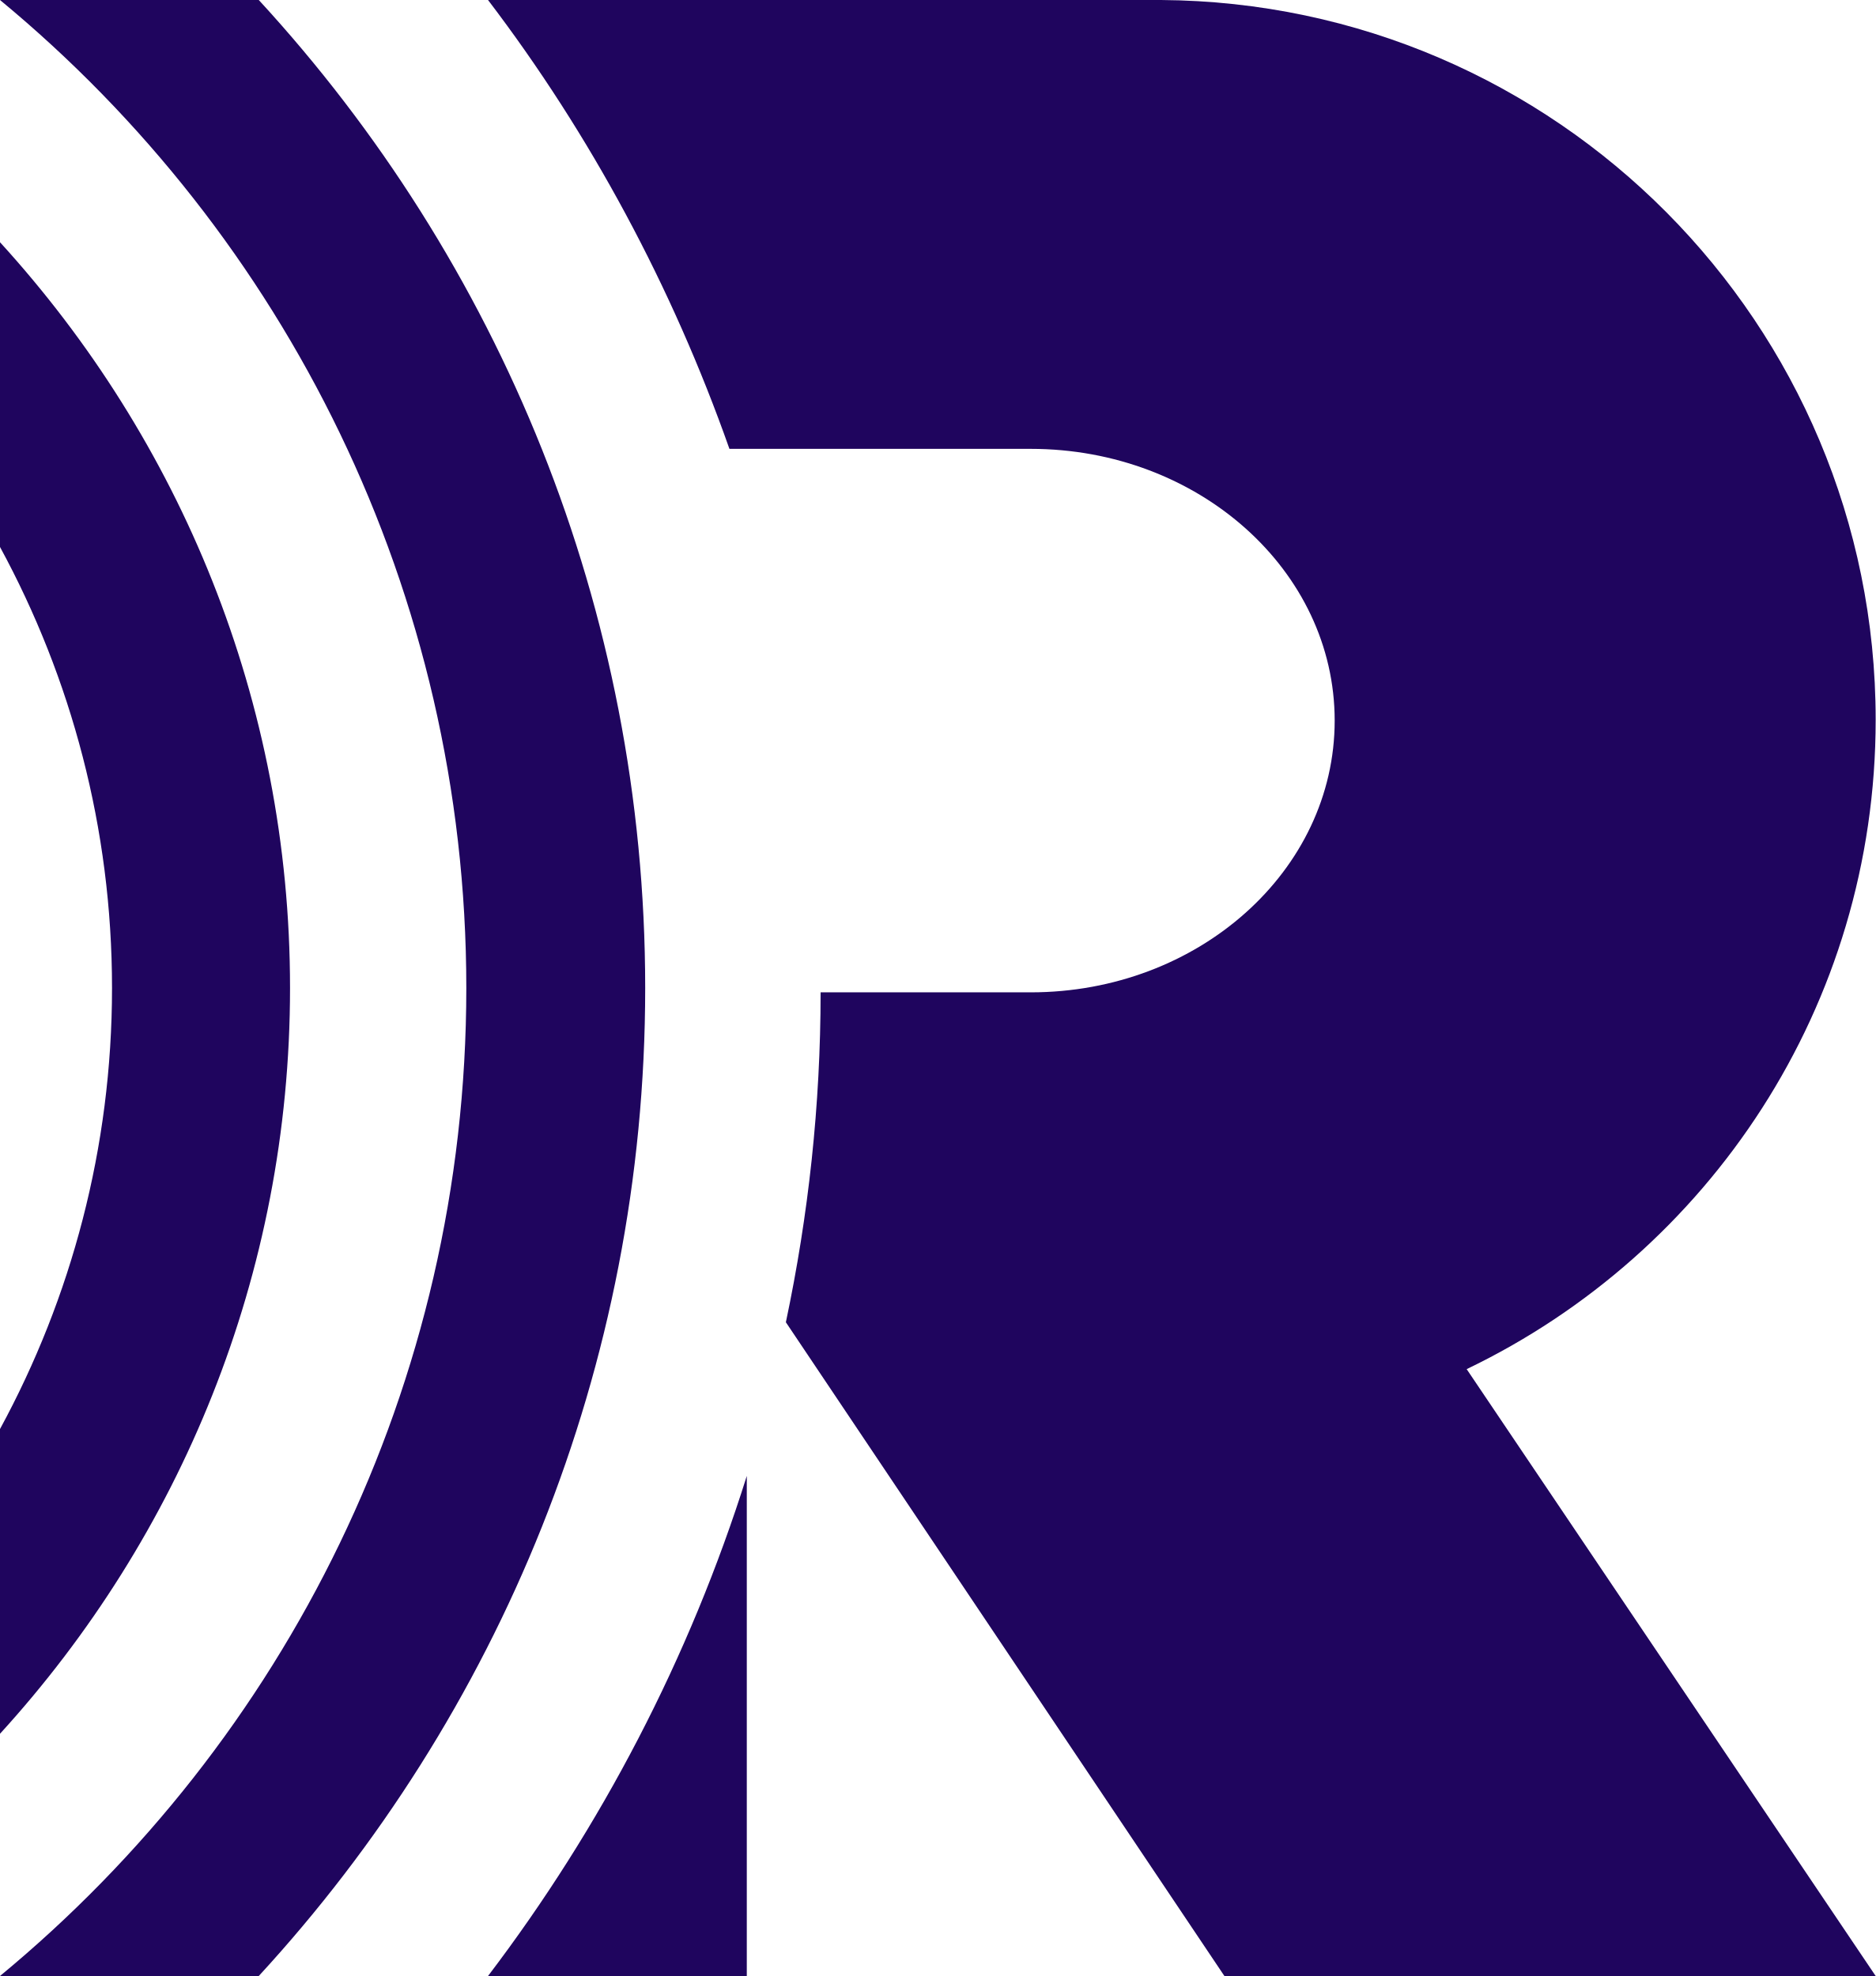
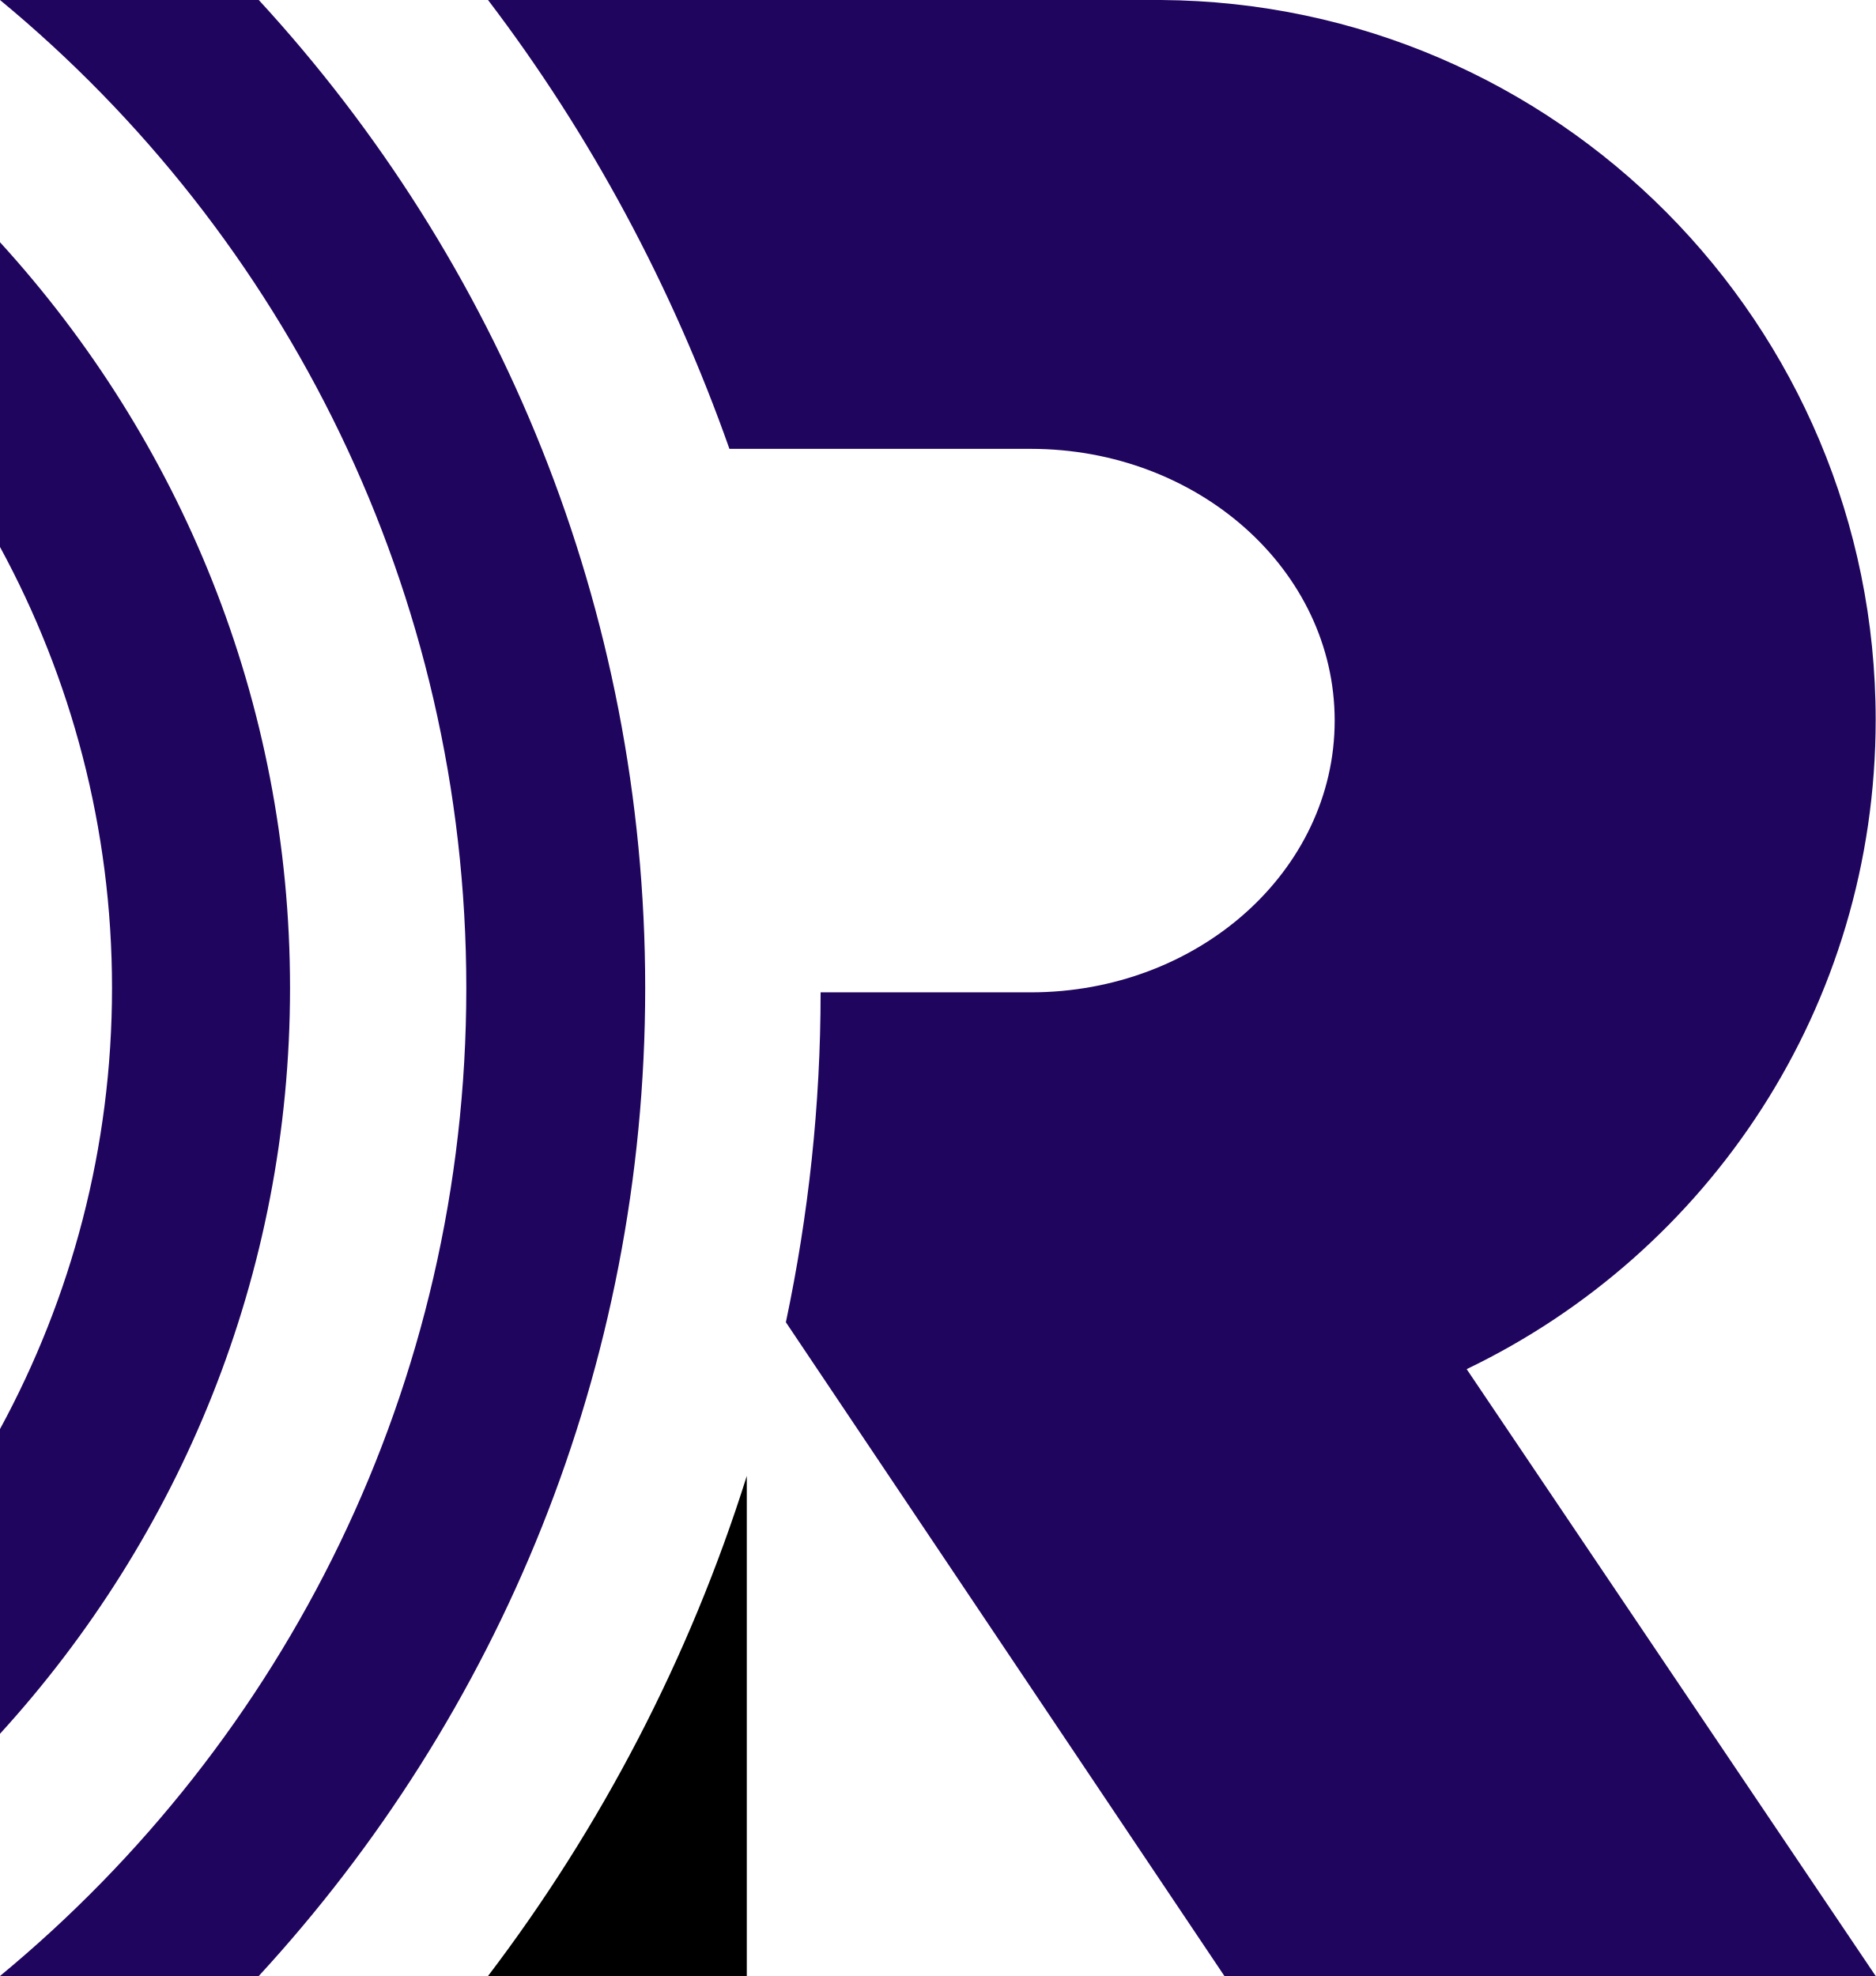
<svg xmlns="http://www.w3.org/2000/svg" version="1.1" id="Layer_1" x="0px" y="0px" viewBox="0 0 216 227.6" style="enable-background:new 0 0 216 227.6;" xml:space="preserve">
  <style type="text/css">
- 	.st0{fill:#1F055E;}
+ 	.radiocom-purple-monogram{fill:#1F055E;}
</style>
  <g>
-     <path class="st0" d="M0,27.9V63c8.2,15.1,12.9,32.4,12.9,50.8c0,18.4-4.7,35.7-12.9,50.8v35.1c20.7-22.7,33.4-52.8,33.4-85.9   C33.4,80.7,20.7,50.6,0,27.9z" />
-     <path class="st0" d="M29.8,0L0,0v0c32.8,27.1,53.7,68.1,53.7,113.8c0,45.8-20.9,86.7-53.7,113.8v0h29.8c27.6-30,44.5-70,44.5-113.8   C74.3,70,57.4,30,29.8,0z" />
-     <path class="st0" d="M216,82.9c0-45.6-36.8-82.6-82.3-82.9l0,0L56.2,0C68,15.5,77.4,33,84,51.7h34.7c19.3,0,35,14,35,31.3   c0,17.3-15.7,31.3-35,31.3H94.5c0,13-1.4,25.7-4,38l50.5,75.3h75l-47.1-69.9C196.8,144.3,216,115.9,216,82.9z" />
+     <path class="radiocom-purple-monogram" d="M0,27.9V63c8.2,15.1,12.9,32.4,12.9,50.8c0,18.4-4.7,35.7-12.9,50.8v35.1c20.7-22.7,33.4-52.8,33.4-85.9   C33.4,80.7,20.7,50.6,0,27.9z" />
+     <path class="radiocom-purple-monogram" d="M29.8,0L0,0v0c32.8,27.1,53.7,68.1,53.7,113.8c0,45.8-20.9,86.7-53.7,113.8v0h29.8c27.6-30,44.5-70,44.5-113.8   C74.3,70,57.4,30,29.8,0z" />
+     <path class="radiocom-purple-monogram" d="M216,82.9c0-45.6-36.8-82.6-82.3-82.9l0,0L56.2,0C68,15.5,77.4,33,84,51.7h34.7c19.3,0,35,14,35,31.3   c0,17.3-15.7,31.3-35,31.3H94.5c0,13-1.4,25.7-4,38l50.5,75.3h75l-47.1-69.9C196.8,144.3,216,115.9,216,82.9z" />
    <path class="st0" d="M86,227.6V170c-6.6,21-16.8,40.5-29.8,57.6H86z" />
  </g>
</svg>
